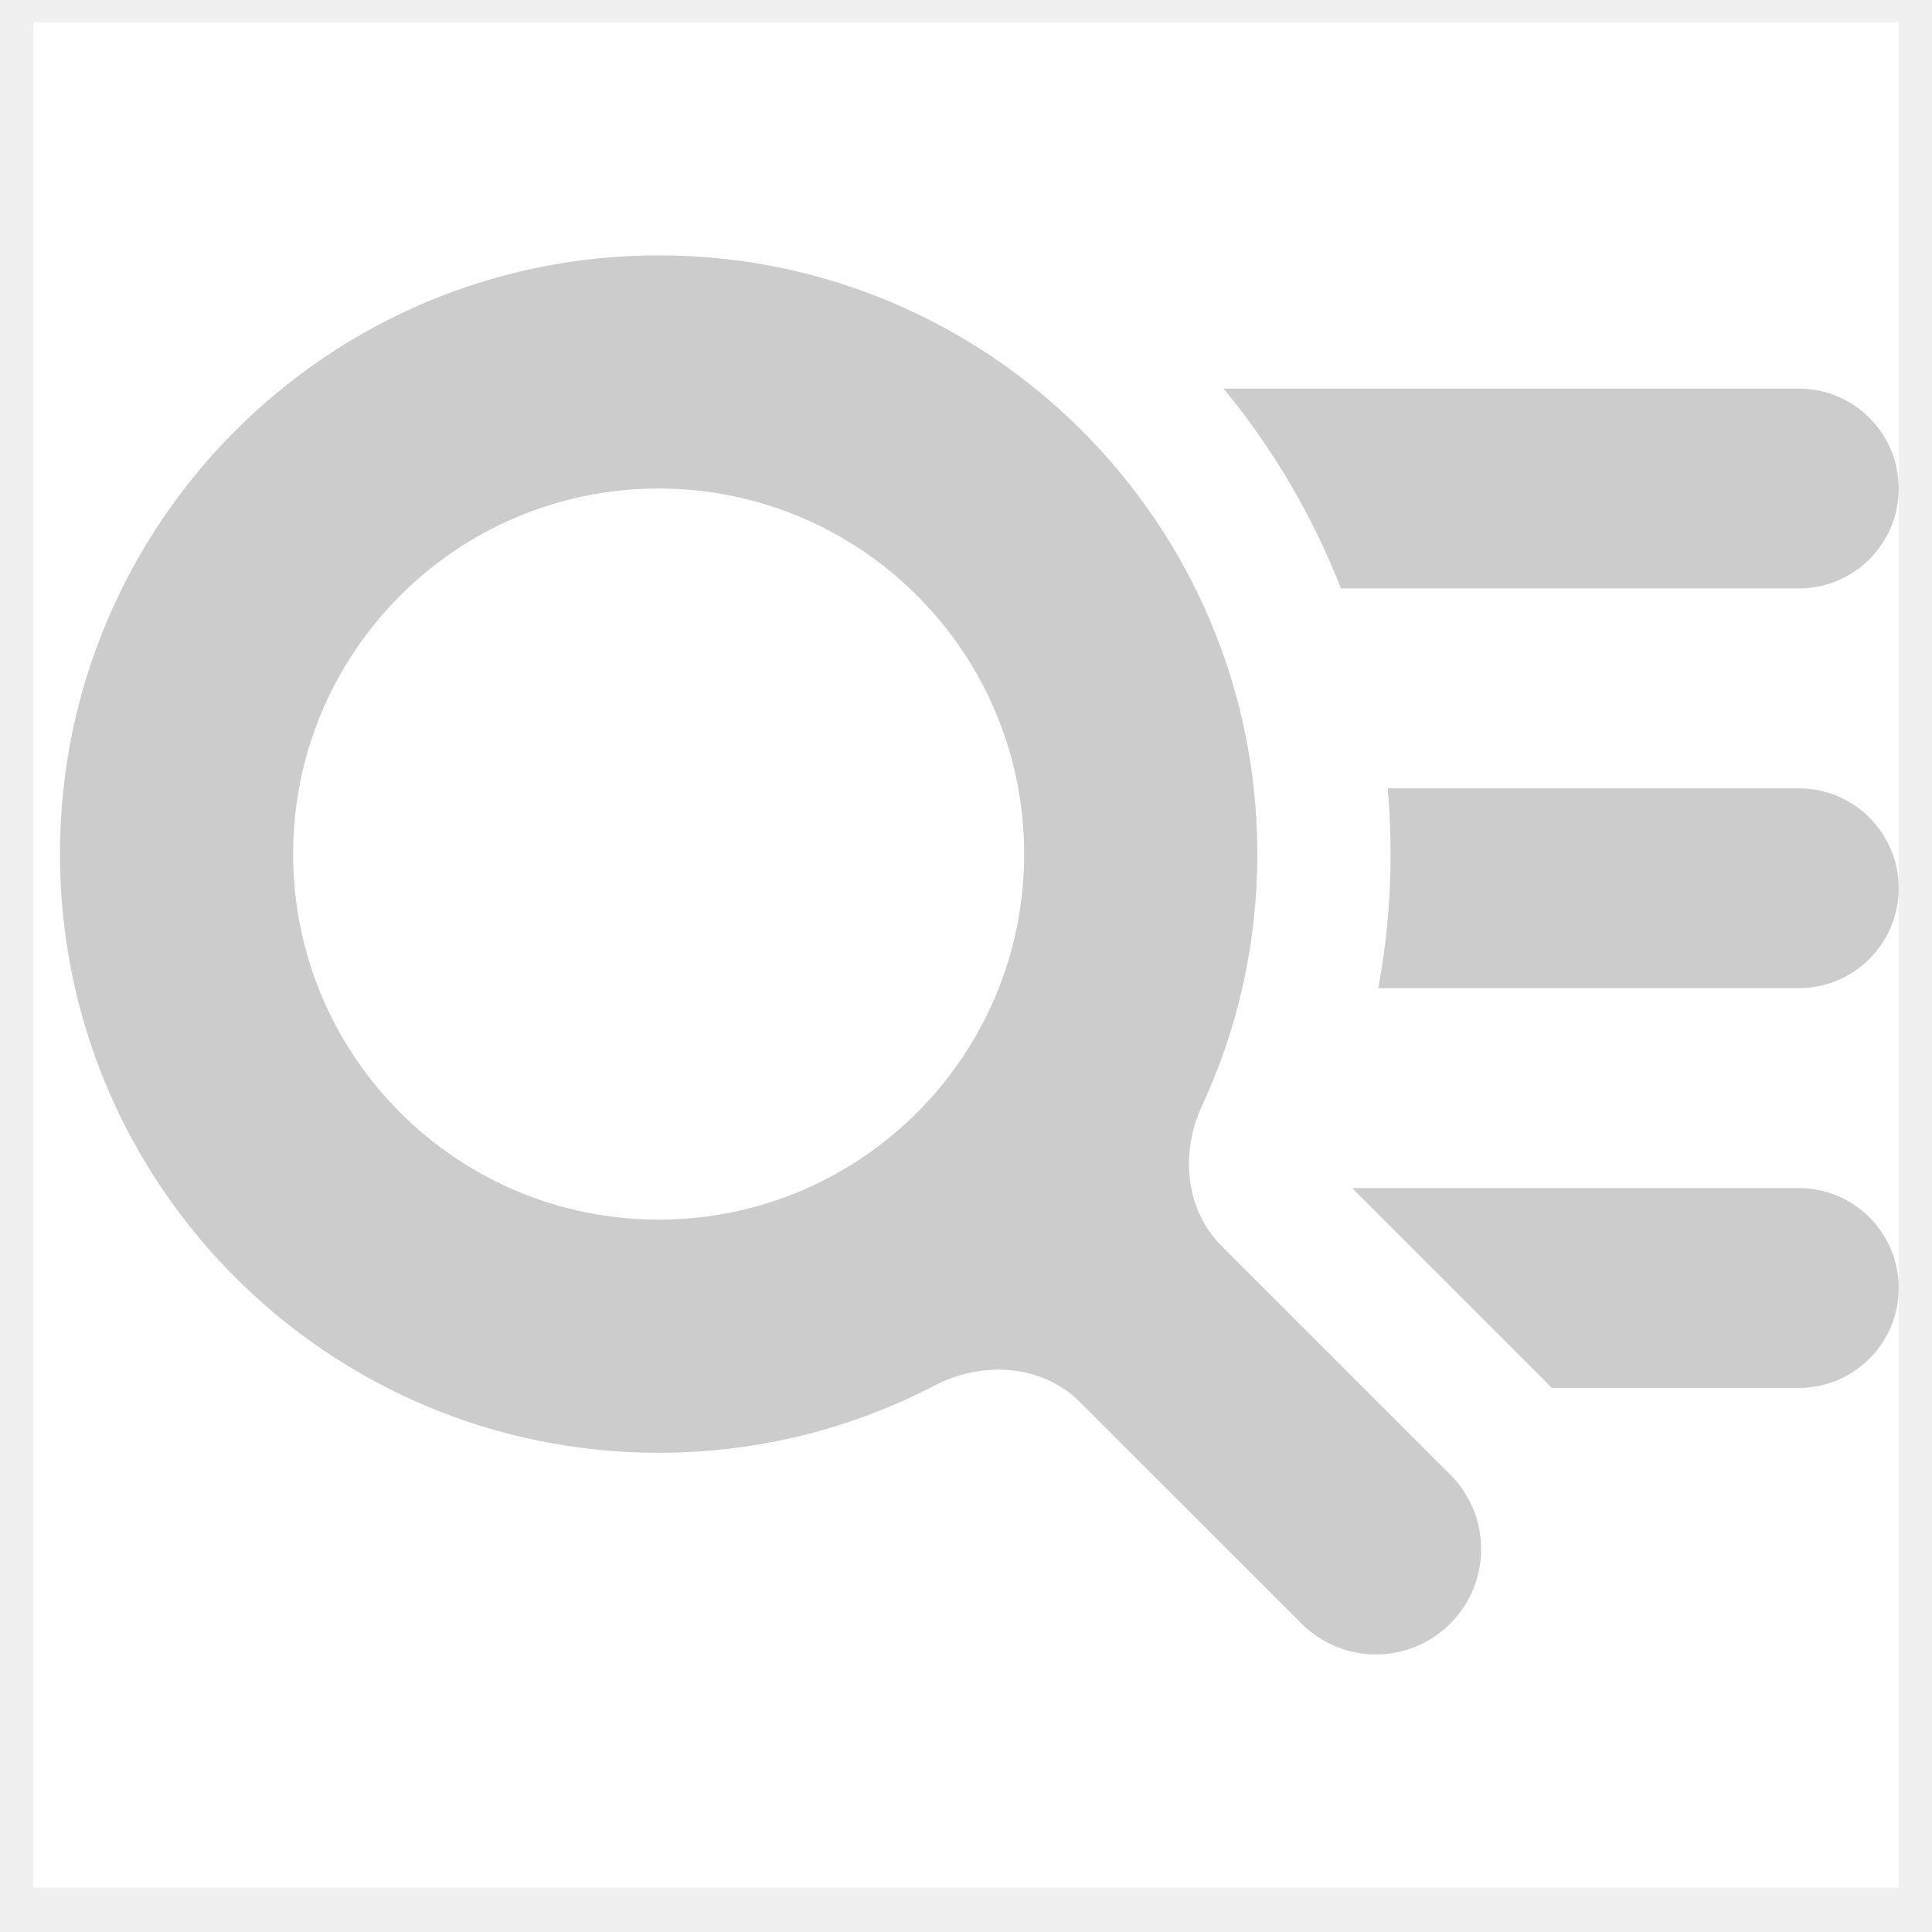
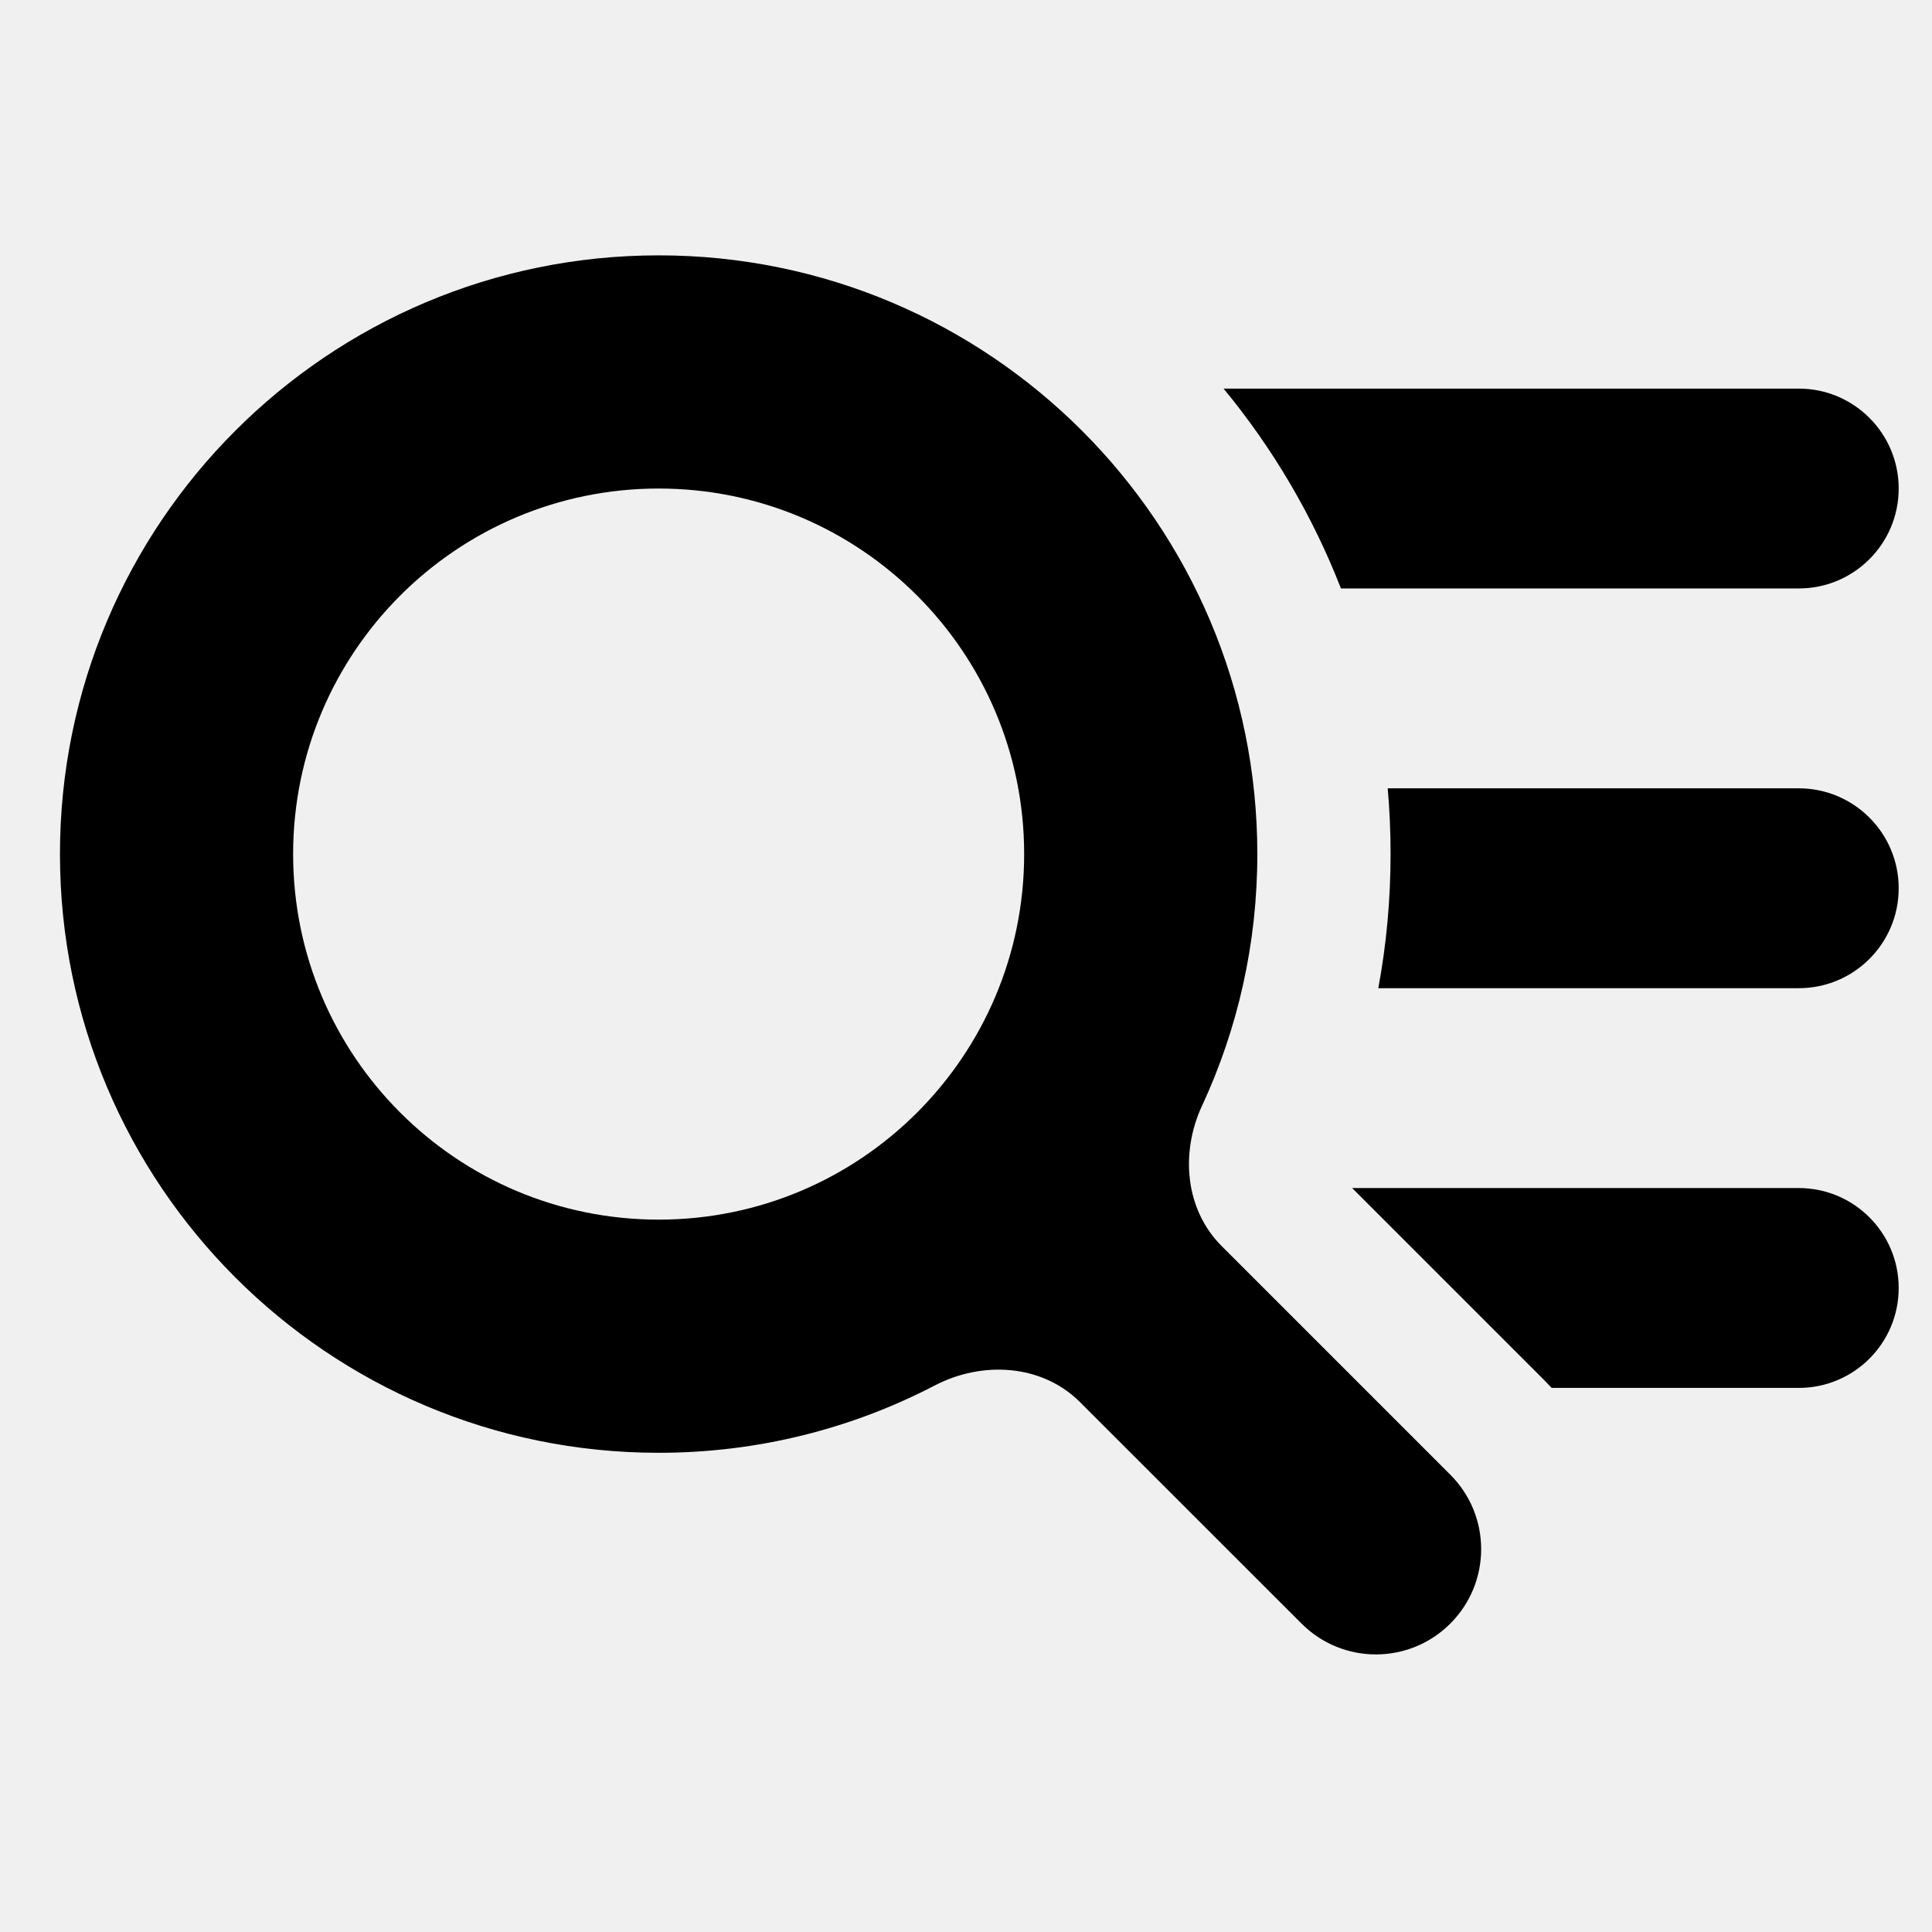
<svg xmlns="http://www.w3.org/2000/svg" width="29" height="29" viewBox="0 0 29 29" fill="none">
  <g id="catalog" clip-path="url(#clip0_13_122)">
-     <rect width="28" height="28" transform="translate(0.5 0.333252)" fill="white" />
-     <path id="Subtract" fill-rule="evenodd" clip-rule="evenodd" d="M20.296 17.833L23.185 20.722C23.221 20.758 23.257 20.796 23.291 20.833H27C27.828 20.833 28.5 20.162 28.5 19.333C28.5 18.505 27.828 17.833 27 17.833H20.296ZM20.128 8.833C19.701 7.737 19.103 6.726 18.366 5.833H27C27.828 5.833 28.5 6.505 28.5 7.333C28.5 8.162 27.828 8.833 27 8.833H20.128ZM20.873 12.82C20.873 12.487 20.859 12.158 20.83 11.833H27C27.828 11.833 28.5 12.505 28.5 13.333C28.5 14.162 27.828 14.833 27 14.833H20.689C20.81 14.18 20.873 13.507 20.873 12.82Z" fill="#CCCCCC" />
-     <path id="Union" fill-rule="evenodd" clip-rule="evenodd" d="M4.4 12.82C4.4 9.79 6.856 7.333 9.887 7.333C12.917 7.333 15.373 9.79 15.373 12.82C15.373 15.85 12.917 18.307 9.887 18.307C6.856 18.307 4.4 15.85 4.4 12.82ZM0.9 12.82C0.9 7.857 4.923 3.833 9.887 3.833C14.85 3.833 18.873 7.857 18.873 12.82C18.873 14.17 18.576 15.451 18.042 16.6C17.716 17.302 17.788 18.153 18.335 18.701L21.77 22.136C22.387 22.753 22.387 23.753 21.77 24.37C21.153 24.988 20.153 24.988 19.536 24.37L16.212 21.047C15.641 20.476 14.746 20.424 14.03 20.797C12.79 21.442 11.381 21.807 9.887 21.807C4.923 21.807 0.9 17.783 0.9 12.82Z" fill="#CCCCCC" />
+     <rect width="28" height="28" transform="translate(0.5 0.333252)" fill="none" />
+     <path id="Subtract" fill-rule="evenodd" clip-rule="evenodd" d="M20.296 17.833L23.185 20.722C23.221 20.758 23.257 20.796 23.291 20.833H27C27.828 20.833 28.5 20.162 28.5 19.333C28.5 18.505 27.828 17.833 27 17.833H20.296ZM20.128 8.833C19.701 7.737 19.103 6.726 18.366 5.833H27C27.828 5.833 28.5 6.505 28.5 7.333C28.5 8.162 27.828 8.833 27 8.833H20.128ZM20.873 12.82C20.873 12.487 20.859 12.158 20.83 11.833H27C27.828 11.833 28.5 12.505 28.5 13.333C28.5 14.162 27.828 14.833 27 14.833H20.689C20.81 14.18 20.873 13.507 20.873 12.82Z" fill="currentColor" />
+     <path id="Union" fill-rule="evenodd" clip-rule="evenodd" d="M4.4 12.82C4.4 9.79 6.856 7.333 9.887 7.333C12.917 7.333 15.373 9.79 15.373 12.82C15.373 15.85 12.917 18.307 9.887 18.307C6.856 18.307 4.4 15.85 4.4 12.82ZM0.9 12.82C0.9 7.857 4.923 3.833 9.887 3.833C14.85 3.833 18.873 7.857 18.873 12.82C18.873 14.17 18.576 15.451 18.042 16.6C17.716 17.302 17.788 18.153 18.335 18.701L21.77 22.136C22.387 22.753 22.387 23.753 21.77 24.37C21.153 24.988 20.153 24.988 19.536 24.37L16.212 21.047C15.641 20.476 14.746 20.424 14.03 20.797C12.79 21.442 11.381 21.807 9.887 21.807C4.923 21.807 0.9 17.783 0.9 12.82Z" fill="currentColor" />
  </g>
  <defs>
    <clipPath id="clip0_13_122">
-       <rect width="28" height="28" fill="white" transform="translate(0.5 0.333252)" />
+       <rect width="28" height="28" fill="none" transform="translate(0.5 0.333252)" />
    </clipPath>
  </defs>
</svg>
